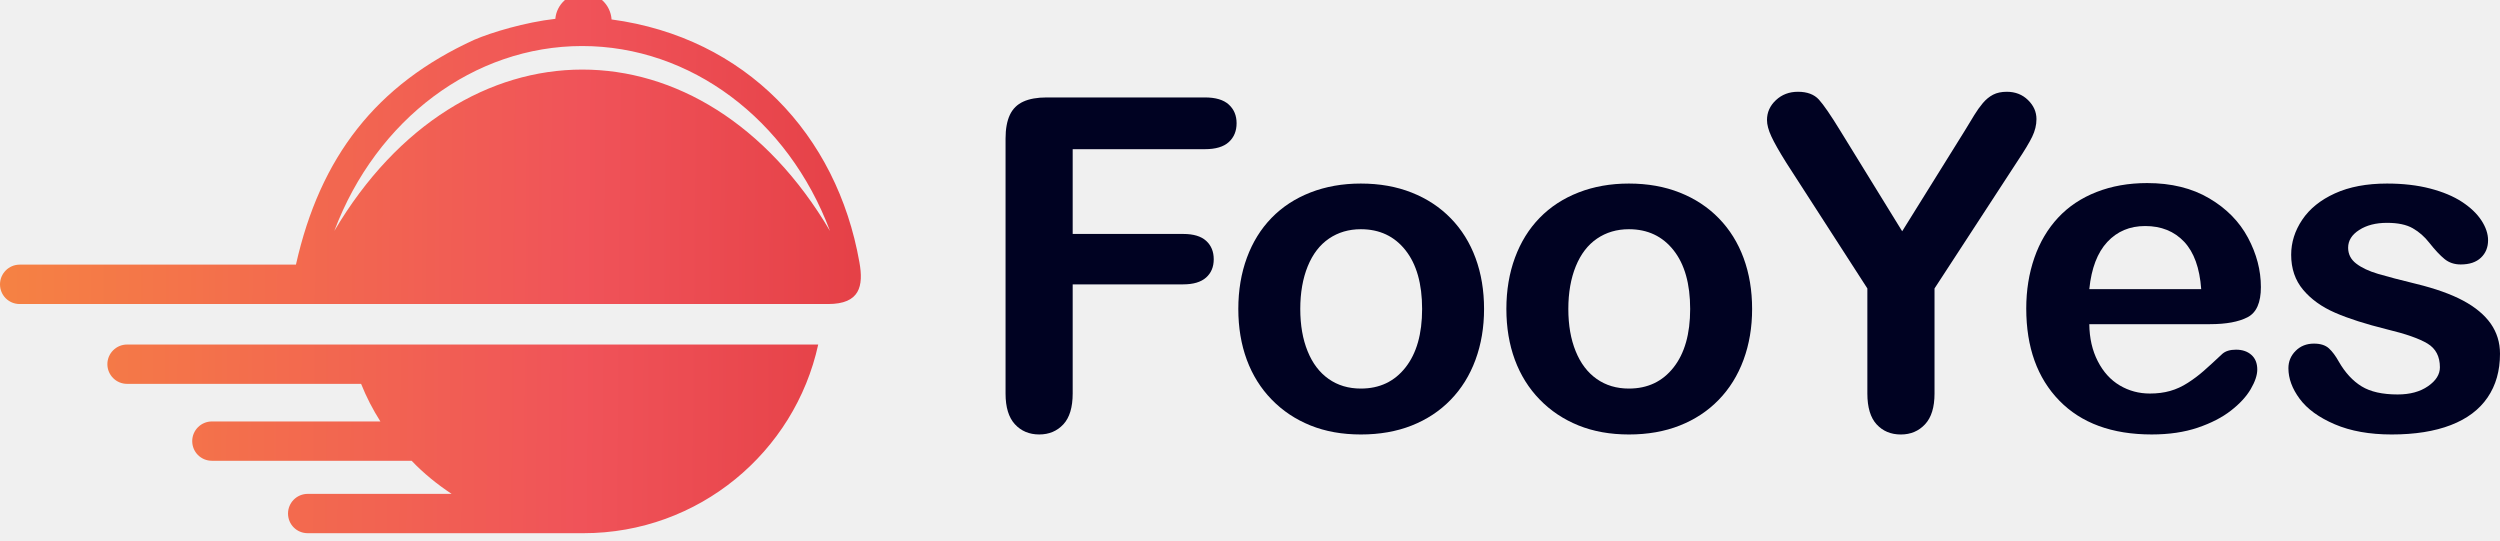
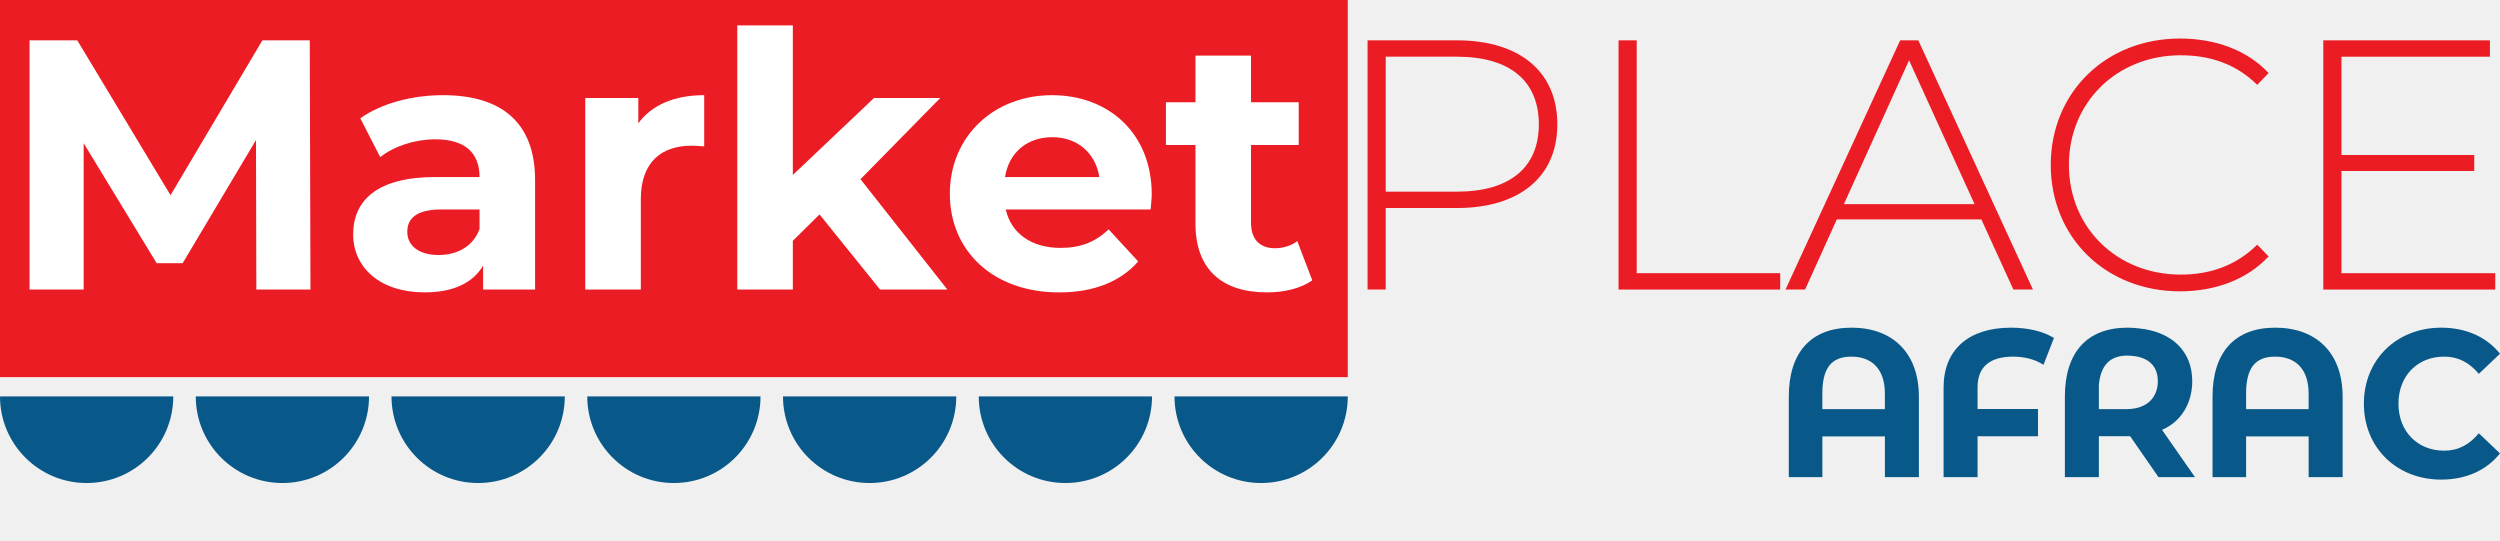
<svg xmlns="http://www.w3.org/2000/svg" version="1.1" id="Layer_1" x="0px" y="0px" width="162px" height="35px" viewBox="0 0 162 35" enable-background="new 0 0 162 35" xml:space="preserve">
-   <linearGradient id="SVGID_1_" gradientUnits="userSpaceOnUse" x1="617.458" y1="-562.714" x2="716.269" y2="-563.556" gradientTransform="matrix(1 0 0 -1 -628 -546)">
-     <stop offset="0" style="stop-color:#F78F3D" />
-     <stop offset="0.488" style="stop-color:#F05359" />
-     <stop offset="1" style="stop-color:#D11F26" />
-   </linearGradient>
-   <path fill="url(#SVGID_1_)" d="M53.783,14.965c-8.221-13.955-23.886-13.929-32.12,0c2.736-7.26,9.062-11.982,16.06-11.982  C44.733,2.983,51.06,7.706,53.783,14.965L53.783,14.965z M37.815,28.08c-2.644,0-4.998-1.264-6.498-3.209h3.88  c0.776,0.42,1.684,0.656,2.631,0.656c0.96,0,1.854-0.236,2.644-0.656h3.144H44.3C42.813,26.816,40.458,28.08,37.815,28.08  L37.815,28.08z M37.815,34.551H19.94c-0.71,0-1.276-0.564-1.276-1.275l0,0c0-0.697,0.565-1.273,1.276-1.273h9.325  c-0.934-0.619-1.815-1.328-2.591-2.145H13.732c-0.71,0-1.276-0.566-1.276-1.275l0,0c0-0.695,0.565-1.273,1.276-1.273h10.917  c-0.486-0.764-0.907-1.58-1.25-2.436H8.234c-0.71,0-1.276-0.578-1.276-1.275c0-0.693,0.565-1.273,1.276-1.273h14.363h21.019h9.404  C51.494,29.316,45.259,34.551,37.815,34.551L37.815,34.551z M27.371,19.701h26.293c2.065,0,2.302-1.17,2.025-2.71  C54.229,8.704,48.311,2.43,39.63,1.26c-0.066-0.96-0.855-1.71-1.815-1.71s-1.75,0.736-1.829,1.67  c-1.973,0.224-4.143,0.881-5.248,1.355c-6.366,2.907-9.996,7.602-11.561,14.573H1.276C0.565,17.149,0,17.728,0,18.426  c0,0.709,0.565,1.275,1.276,1.275h22.583H27.371z" />
  <g>
-     <path fill="#000222" d="M78.079,9.667H69.51v5.493h7.163c0.664,0,1.159,0.149,1.486,0.447s0.491,0.695,0.491,1.193   s-0.166,0.894-0.498,1.187c-0.332,0.293-0.825,0.44-1.479,0.44H69.51v7.074c0,0.898-0.203,1.566-0.608,2s-0.925,0.652-1.56,0.652   c-0.645,0-1.17-0.221-1.575-0.66s-0.607-1.104-0.607-1.992V8.979c0-0.625,0.093-1.135,0.278-1.531   c0.186-0.395,0.476-0.683,0.872-0.863c0.395-0.181,0.9-0.271,1.516-0.271h10.254c0.693,0,1.209,0.154,1.545,0.461   c0.338,0.309,0.506,0.711,0.506,1.209c0,0.508-0.168,0.916-0.506,1.223C79.288,9.514,78.772,9.667,78.079,9.667z" />
-     <path fill="#000222" d="M96.167,20.023c0,1.191-0.186,2.291-0.557,3.297s-0.908,1.869-1.611,2.592s-1.543,1.277-2.52,1.662   c-0.977,0.387-2.075,0.58-3.296,0.58c-1.211,0-2.3-0.195-3.267-0.586s-1.805-0.949-2.513-1.678   c-0.708-0.727-1.244-1.586-1.611-2.578c-0.365-0.99-0.549-2.088-0.549-3.289c0-1.211,0.186-2.319,0.557-3.325   s0.903-1.865,1.597-2.578s1.533-1.262,2.52-1.647s2.075-0.579,3.267-0.579c1.211,0,2.31,0.195,3.296,0.586s1.831,0.947,2.534,1.67   s1.238,1.582,1.604,2.578C95.984,17.724,96.167,18.822,96.167,20.023z M92.153,20.023c0-1.631-0.358-2.9-1.077-3.808   c-0.717-0.908-1.682-1.362-2.893-1.362c-0.781,0-1.47,0.203-2.065,0.608s-1.055,1.003-1.377,1.794   c-0.322,0.792-0.483,1.713-0.483,2.768c0,1.045,0.158,1.959,0.477,2.74c0.316,0.781,0.771,1.379,1.361,1.793   c0.591,0.416,1.287,0.623,2.088,0.623c1.211,0,2.176-0.455,2.893-1.369C91.795,22.898,92.153,21.635,92.153,20.023z" />
-     <path fill="#000222" d="M113.537,20.023c0,1.191-0.186,2.291-0.557,3.297s-0.908,1.869-1.611,2.592s-1.543,1.277-2.52,1.662   c-0.977,0.387-2.075,0.58-3.296,0.58c-1.211,0-2.3-0.195-3.267-0.586s-1.805-0.949-2.513-1.678   c-0.708-0.727-1.244-1.586-1.611-2.578c-0.365-0.99-0.549-2.088-0.549-3.289c0-1.211,0.186-2.319,0.557-3.325   s0.903-1.865,1.597-2.578s1.533-1.262,2.52-1.647s2.075-0.579,3.267-0.579c1.211,0,2.31,0.195,3.296,0.586s1.831,0.947,2.534,1.67   s1.238,1.582,1.604,2.578C113.354,17.724,113.537,18.822,113.537,20.023z M109.523,20.023c0-1.631-0.358-2.9-1.077-3.808   c-0.717-0.908-1.682-1.362-2.893-1.362c-0.781,0-1.47,0.203-2.065,0.608s-1.055,1.003-1.377,1.794   c-0.322,0.792-0.483,1.713-0.483,2.768c0,1.045,0.158,1.959,0.477,2.74c0.316,0.781,0.771,1.379,1.361,1.793   c0.591,0.416,1.287,0.623,2.088,0.623c1.211,0,2.176-0.455,2.893-1.369C109.165,22.898,109.523,21.635,109.523,20.023z" />
-     <path fill="#000222" d="M121.005,25.502v-6.811l-5.244-8.13c-0.459-0.732-0.784-1.304-0.974-1.714   c-0.191-0.41-0.286-0.767-0.286-1.069c0-0.498,0.192-0.928,0.579-1.289c0.385-0.361,0.861-0.542,1.428-0.542   c0.596,0,1.047,0.169,1.355,0.505c0.307,0.338,0.769,1.009,1.384,2.015l4.014,6.519l4.058-6.519c0.244-0.4,0.449-0.737,0.615-1.011   s0.349-0.529,0.549-0.77c0.2-0.238,0.423-0.422,0.667-0.549s0.542-0.19,0.894-0.19c0.547,0,1.004,0.179,1.369,0.534   c0.367,0.357,0.55,0.77,0.55,1.238c0,0.381-0.093,0.762-0.278,1.143s-0.503,0.908-0.952,1.582l-5.376,8.248v6.811   c0,0.889-0.205,1.553-0.615,1.992s-0.933,0.66-1.567,0.66c-0.645,0-1.167-0.219-1.567-0.652S121.005,26.4,121.005,25.502z" />
-     <path fill="#000222" d="M143.209,21.006h-7.822c0.01,0.908,0.192,1.709,0.55,2.402c0.355,0.693,0.829,1.215,1.42,1.566   s1.243,0.527,1.956,0.527c0.479,0,0.915-0.055,1.312-0.168c0.395-0.111,0.778-0.287,1.149-0.527   c0.371-0.238,0.713-0.496,1.025-0.77s0.718-0.645,1.216-1.113c0.205-0.176,0.498-0.264,0.879-0.264c0.41,0,0.742,0.113,0.996,0.338   s0.381,0.541,0.381,0.951c0,0.361-0.142,0.783-0.425,1.268c-0.283,0.482-0.71,0.947-1.282,1.391   c-0.57,0.445-1.289,0.814-2.152,1.107c-0.865,0.293-1.858,0.439-2.981,0.439c-2.568,0-4.565-0.732-5.991-2.197   s-2.139-3.453-2.139-5.963c0-1.182,0.176-2.277,0.527-3.289c0.352-1.01,0.864-1.877,1.538-2.6s1.504-1.276,2.49-1.662   s2.08-0.579,3.281-0.579c1.562,0,2.902,0.329,4.021,0.989c1.118,0.658,1.956,1.511,2.513,2.556s0.835,2.109,0.835,3.194   c0,1.006-0.288,1.658-0.864,1.955C145.064,20.857,144.254,21.006,143.209,21.006z M135.387,18.734h7.251   c-0.098-1.367-0.467-2.389-1.105-3.068c-0.641-0.679-1.482-1.019-2.527-1.019c-0.996,0-1.814,0.345-2.453,1.032   C135.911,16.37,135.523,17.387,135.387,18.734z" />
-     <path fill="#000222" d="M162,22.924c0,1.104-0.269,2.049-0.806,2.834c-0.537,0.787-1.331,1.383-2.38,1.787   c-1.051,0.406-2.327,0.609-3.831,0.609c-1.436,0-2.666-0.221-3.691-0.66s-1.782-0.988-2.271-1.648   c-0.488-0.658-0.732-1.32-0.732-1.984c0-0.439,0.156-0.814,0.469-1.127s0.708-0.469,1.187-0.469c0.42,0,0.742,0.102,0.967,0.307   s0.439,0.494,0.645,0.865c0.41,0.713,0.901,1.244,1.472,1.596c0.572,0.352,1.351,0.527,2.337,0.527c0.801,0,1.458-0.178,1.97-0.535   c0.514-0.355,0.77-0.764,0.77-1.223c0-0.703-0.267-1.215-0.799-1.537s-1.408-0.631-2.629-0.924   c-1.377-0.342-2.498-0.699-3.361-1.076c-0.865-0.375-1.556-0.871-2.073-1.486s-0.776-1.373-0.776-2.271   c0-0.801,0.239-1.558,0.718-2.271s1.184-1.282,2.116-1.706c0.933-0.426,2.059-0.638,3.377-0.638c1.035,0,1.965,0.107,2.791,0.322   c0.824,0.215,1.513,0.503,2.064,0.864s0.972,0.762,1.26,1.201s0.433,0.869,0.433,1.289c0,0.459-0.153,0.835-0.462,1.128   c-0.307,0.293-0.744,0.439-1.311,0.439c-0.41,0-0.76-0.117-1.047-0.352c-0.289-0.234-0.618-0.586-0.989-1.055   c-0.303-0.391-0.659-0.703-1.069-0.938s-0.967-0.352-1.67-0.352c-0.723,0-1.323,0.153-1.802,0.462   c-0.479,0.307-0.718,0.69-0.718,1.149c0,0.42,0.176,0.765,0.527,1.032c0.352,0.27,0.825,0.491,1.421,0.667s1.416,0.391,2.461,0.645   c1.24,0.303,2.253,0.664,3.04,1.084c0.785,0.42,1.381,0.914,1.787,1.486C161.797,21.539,162,22.191,162,22.924z" />
+     <rect fill="#EC1C24" width="87.336" height="24.439" />
+     <g>
+       <path fill="#FFFFFF" d="M16.611,18.764l-0.023-9.69l-4.753,7.983h-1.683L5.422,9.28v9.483H1.915V2.614h3.092l6.044,10.035    l5.952-10.035h3.069l0.046,16.149H16.611z" />
+       <path fill="#FFFFFF" d="M34.674,11.679v7.084h-3.369v-1.547c-0.668,1.131-1.961,1.73-3.783,1.73c-2.907,0-4.637-1.615-4.637-3.759    c0-2.192,1.545-3.715,5.329-3.715h2.861c0-1.546-0.923-2.445-2.861-2.445c-1.314,0-2.676,0.439-3.575,1.154l-1.292-2.516    c1.361-0.968,3.369-1.498,5.353-1.498C32.482,6.167,34.674,7.92,34.674,11.679z M31.075,14.841v-1.268h-2.468    c-1.684,0-2.215,0.623-2.215,1.452c0,0.901,0.762,1.5,2.03,1.5C29.622,16.525,30.66,15.972,31.075,14.841z" />
+       <path fill="#FFFFFF" d="M45.632,6.167v3.32c-0.3-0.021-0.531-0.046-0.808-0.046c-1.984,0-3.299,1.084-3.299,3.462v5.86h-3.6V6.351    h3.438v1.638C42.24,6.79,43.717,6.167,45.632,6.167z" />
+       <path fill="#FFFFFF" d="M53.106,13.895l-1.73,1.707v3.162h-3.6V1.645h3.6v9.69l5.26-4.984h4.291l-5.167,5.26l5.629,7.153h-4.361    L53.106,13.895z" />
+       <path fill="#FFFFFF" d="M74.561,13.573h-9.389c0.346,1.544,1.662,2.491,3.553,2.491c1.315,0,2.261-0.393,3.115-1.199l1.915,2.077    c-1.154,1.314-2.884,2.006-5.122,2.006c-4.291,0-7.083-2.7-7.083-6.39c0-3.713,2.838-6.39,6.622-6.39    c3.646,0,6.46,2.445,6.46,6.436C74.631,12.881,74.584,13.271,74.561,13.573z M65.125,11.473h6.114    c-0.254-1.569-1.431-2.583-3.046-2.583C66.555,8.89,65.379,9.88,65.125,11.473z" />
+       <path fill="#FFFFFF" d="M85.034,18.164c-0.737,0.53-1.822,0.783-2.93,0.783c-2.93,0-4.637-1.5-4.637-4.453V9.396h-1.915V6.628    h1.915V3.604h3.599v3.024h3.091v2.767h-3.091v5.053c0,1.062,0.577,1.638,1.546,1.638c0.53,0,1.062-0.161,1.453-0.462    L85.034,18.164z" />
+     </g>
+     <path fill="#EC1C24" d="M100.915,8.058c0,3.391-2.445,5.422-6.507,5.422h-4.613v5.283h-1.177V2.614h5.79   C98.47,2.614,100.915,4.644,100.915,8.058z M99.716,8.058c0-2.792-1.846-4.384-5.308-4.384h-4.613v8.745h4.613   C97.87,12.419,99.716,10.827,99.716,8.058z" />
+     <path fill="#EC1C24" d="M104.882,2.614h1.177v15.088h9.298v1.062h-10.475V2.614z" />
+     <path fill="#EC1C24" d="M128.391,14.218h-9.367l-2.054,4.545h-1.269l7.43-16.149h1.176l7.428,16.149h-1.268L128.391,14.218z    M127.951,13.226l-4.244-9.32l-4.222,9.32H127.951z" />
+     <path fill="#EC1C24" d="M132.889,10.689c0-4.706,3.575-8.192,8.374-8.192c2.284,0,4.337,0.74,5.745,2.238l-0.739,0.763   c-1.383-1.362-3.067-1.916-4.96-1.916c-4.13,0-7.244,3.046-7.244,7.107c0,4.06,3.114,7.105,7.244,7.105   c1.893,0,3.577-0.577,4.96-1.938l0.739,0.761c-1.408,1.501-3.461,2.261-5.745,2.261C136.464,18.878,132.889,15.395,132.889,10.689z   " />
+     <path fill="#EC1C24" d="M161.693,17.702v1.062h-11.143V2.614h10.797v1.06h-9.621v6.369h8.605v1.037h-8.605v6.623H161.693z" />
+     <g>
+       <g>
+         <path fill="#085989" d="M125.944,25.109v5.808h2.202v-2.646h3.916v-1.768h-3.916v-1.408c0-1.319,0.789-1.985,2.312-1.985     c0.668,0,1.374,0.15,1.959,0.53l0.68-1.74c-0.707-0.435-1.7-0.667-2.787-0.667C127.562,21.233,125.944,22.663,125.944,25.109z" />
+         <path fill="#085989" d="M147.437,21.233c-2.61,0-4.065,1.578-4.065,4.474v5.21h2.176V28.28h4.052v2.637h2.202v-5.21     C151.801,22.812,150.047,21.233,147.437,21.233z M149.599,26.512h-4.052v-1.007c0-1.619,0.557-2.395,1.876-2.395     c1.306,0,2.176,0.775,2.176,2.395V26.512z" />
+         <path fill="#085989" d="M119.979,21.233c-2.611,0-4.065,1.578-4.065,4.474v5.21h2.175V28.28h4.052v2.637h2.203v-5.21     C124.343,22.812,122.588,21.233,119.979,21.233z M122.14,26.512h-4.052v-1.007c0-1.619,0.557-2.395,1.877-2.395     c1.305,0,2.175,0.775,2.175,2.395V26.512z" />
+         <path fill="#085989" d="M158.378,29.203c-1.729,0-2.958-1.251-2.958-3.046c0-1.796,1.229-3.047,2.958-3.047     c0.924,0,1.629,0.38,2.249,1.115L162,22.92c-0.871-1.087-2.205-1.687-3.803-1.687c-2.879,0-5.018,2.055-5.018,4.924     s2.139,4.921,5.005,4.921c1.61,0,2.944-0.598,3.815-1.699l-1.373-1.304C160.007,28.821,159.302,29.203,158.378,29.203z" />
+         <path fill="#085989" d="M142.057,24.702c0-1.937-1.307-3.201-3.444-3.421c-0.239-0.029-0.487-0.048-0.744-0.048     c-2.61,0-4.064,1.578-4.065,4.47l0,0v0.004v0.314v4.896h2.203v-2.651h1.918h0.108l1.836,2.651h2.365l-2.135-3.062     C141.336,27.327,142.057,26.13,142.057,24.702z M137.801,26.51h-1.795v-1.582c0.126-1.234,0.688-1.876,1.826-1.885     c1.325,0.009,1.995,0.619,1.995,1.659C139.827,25.734,139.147,26.51,137.801,26.51z" />
+       </g>
+     </g>
+     <g>
+       <path fill="#085989" d="M5.614,31.3c3.101,0,5.614-2.512,5.614-5.613H0C0,28.788,2.514,31.3,5.614,31.3z" />
+       <path fill="#085989" d="M18.298,31.3c3.101,0,5.615-2.512,5.615-5.613H12.685C12.685,28.788,15.198,31.3,18.298,31.3z" />
+       <path fill="#085989" d="M30.983,31.3c3.101,0,5.615-2.512,5.615-5.613H25.369C25.369,28.788,27.883,31.3,30.983,31.3z" />
+       <path fill="#085989" d="M43.667,31.3c3.101,0,5.615-2.512,5.615-5.613H38.054C38.054,28.788,40.567,31.3,43.667,31.3z" />
+       <path fill="#085989" d="M56.353,31.3c3.1,0,5.614-2.512,5.614-5.613H50.738C50.738,28.788,53.252,31.3,56.353,31.3z" />
+       <path fill="#085989" d="M69.038,31.3c3.1,0,5.614-2.512,5.614-5.613H63.423C63.423,28.788,65.937,31.3,69.038,31.3z" />
+       <path fill="#085989" d="M81.722,31.3c3.101,0,5.614-2.512,5.614-5.613H76.108C76.108,28.788,78.621,31.3,81.722,31.3z" />
+     </g>
  </g>
</svg>
